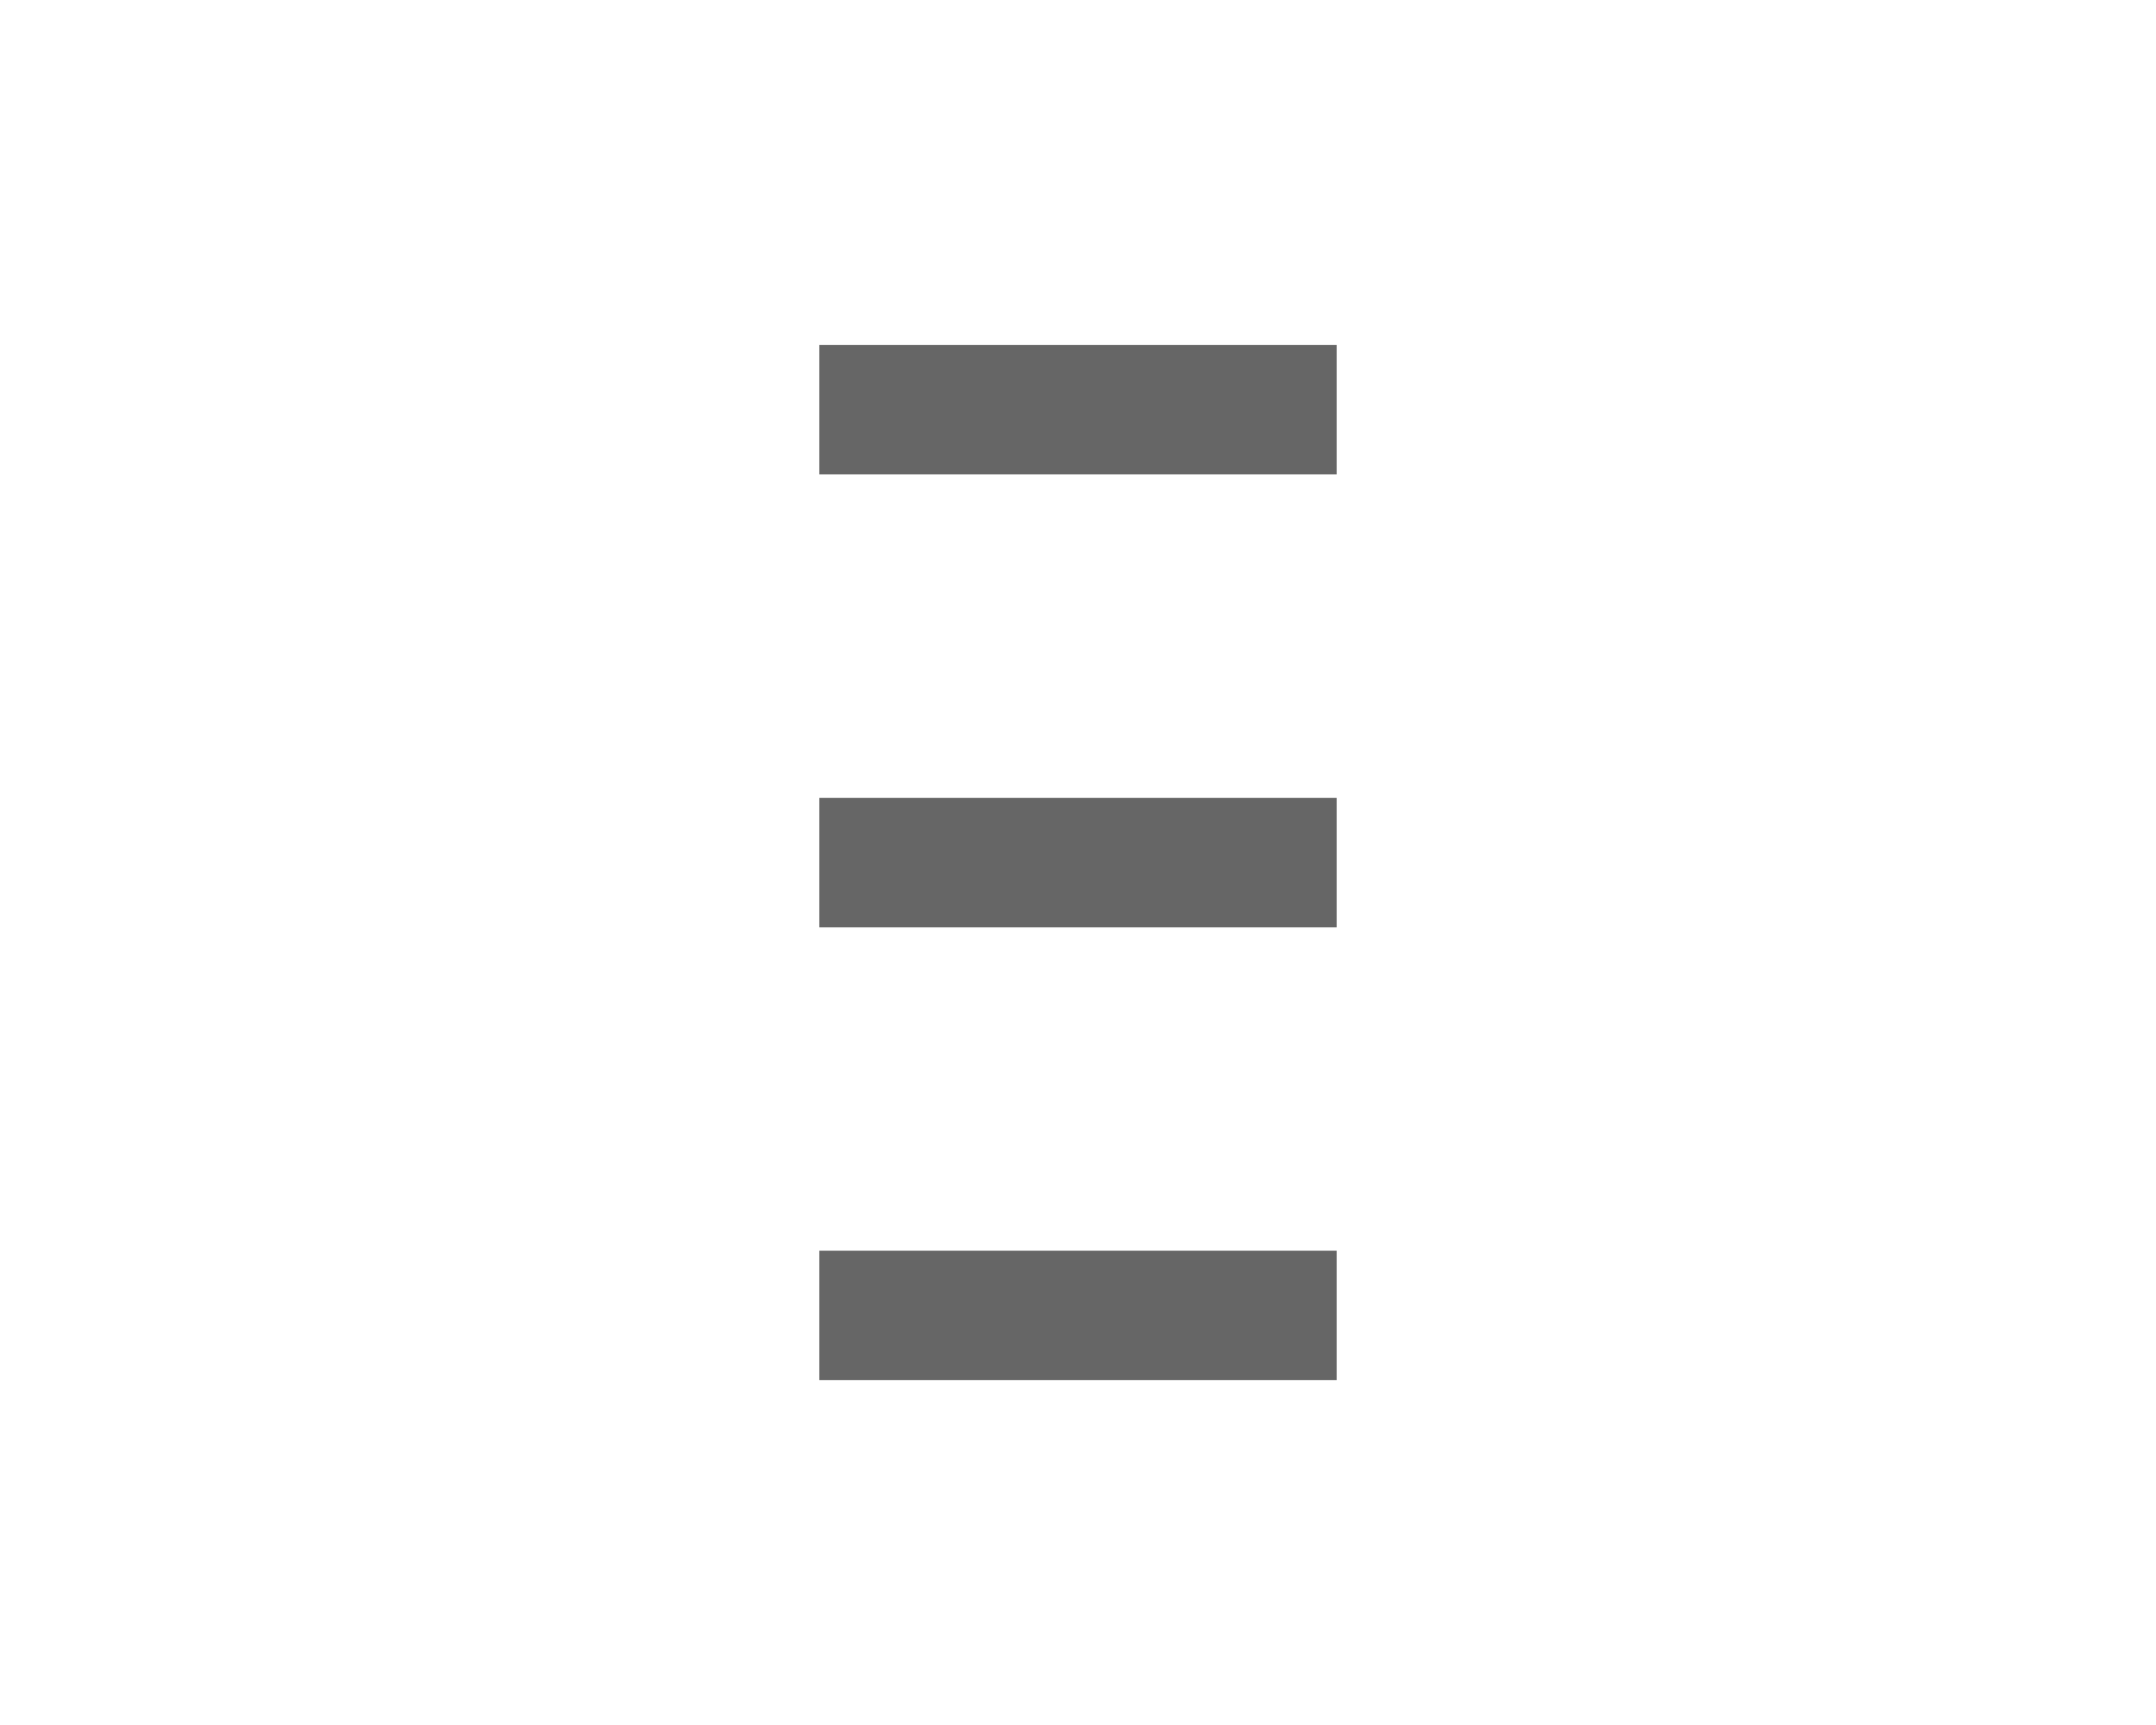
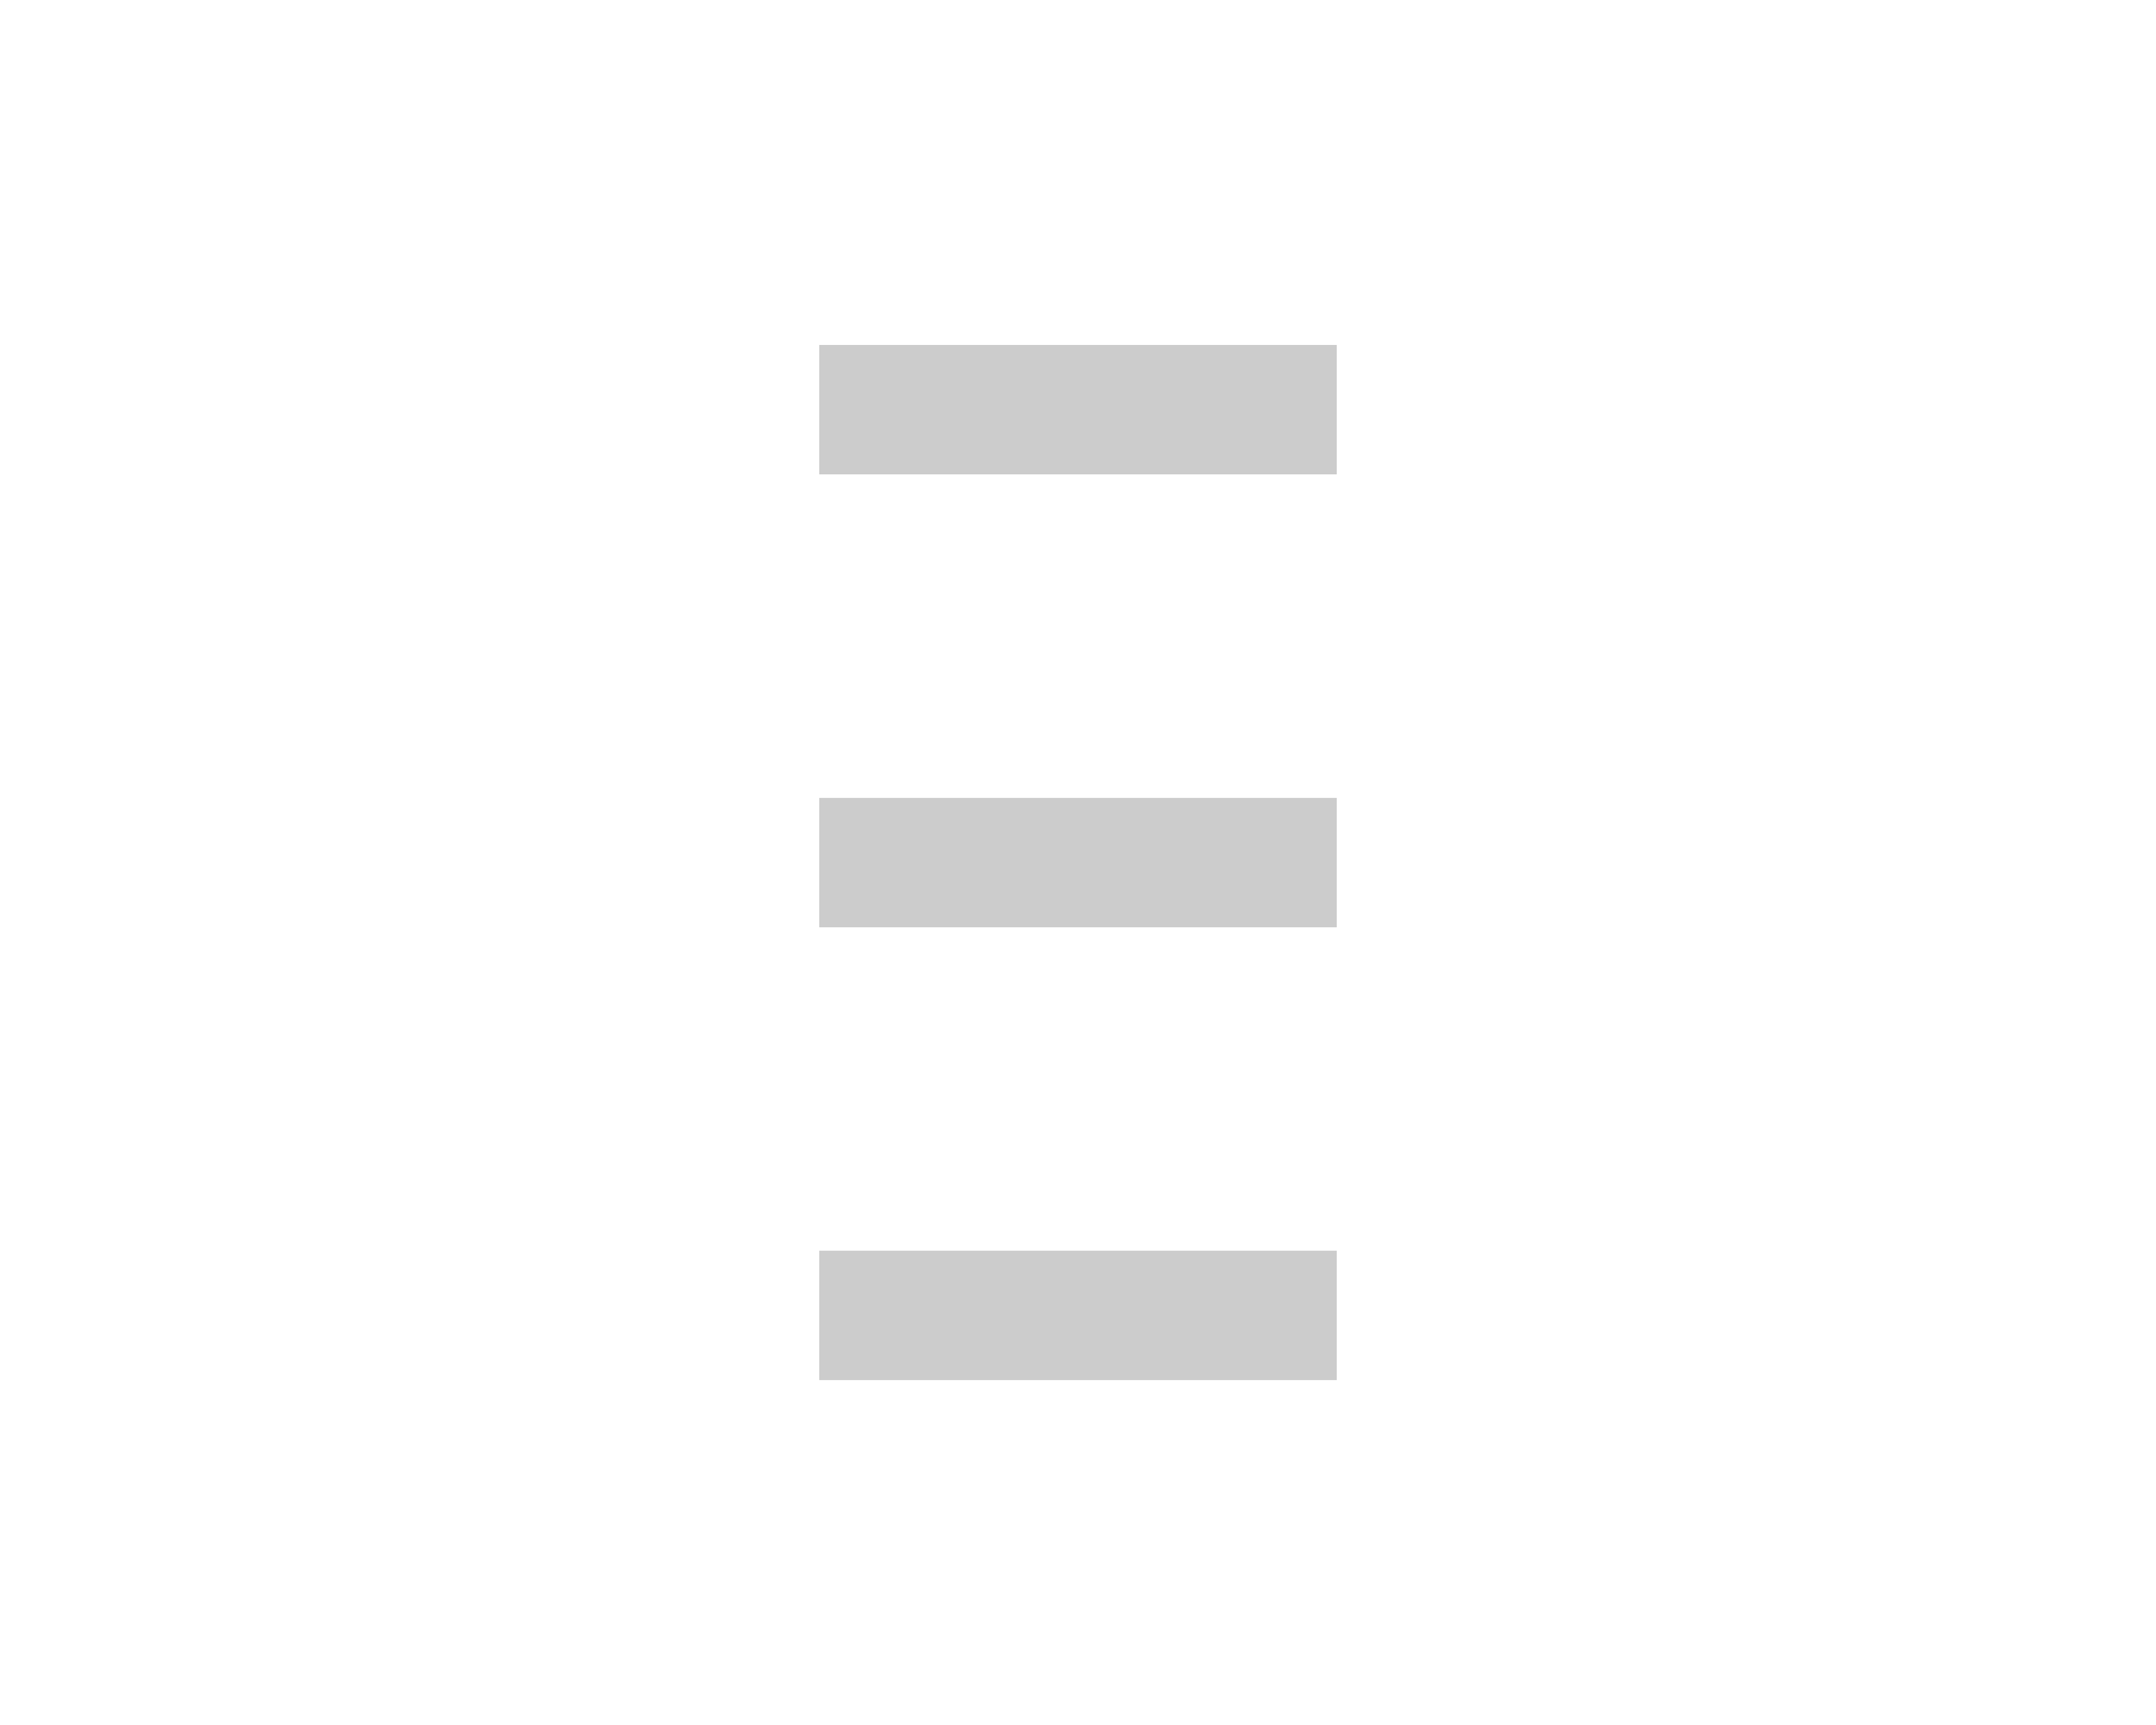
<svg xmlns="http://www.w3.org/2000/svg" width="50" height="40" viewBox="0 0 13.229 10.583" version="1.1" id="svg8">
  <defs id="defs2" />
  <g id="layer1" transform="translate(0,-283.7708)">
-     <rect style="fill:#666666;stroke-width:6.957" id="rect847" width="3.175" height="0.794" x="5.027" y="285.887" />
-     <rect style="fill:#666666;stroke-width:6.957" id="rect847-3" width="3.175" height="0.794" x="5.027" y="288.666" />
-     <rect style="fill:#666666;stroke-width:6.957" id="rect847-6" width="3.175" height="0.794" x="5.027" y="291.444" />
+     <rect style="fill:#cccccc;stroke-width:6.957;fill-opacity:1" id="rect847" width="3.175" height="0.794" x="5.027" y="285.887" />
+     <rect style="fill:#cccccc;stroke-width:6.957;fill-opacity:1" id="rect847-3" width="3.175" height="0.794" x="5.027" y="288.666" />
+     <rect style="fill:#cccccc;stroke-width:6.957;fill-opacity:1" id="rect847-6" width="3.175" height="0.794" x="5.027" y="291.444" />
  </g>
</svg>
